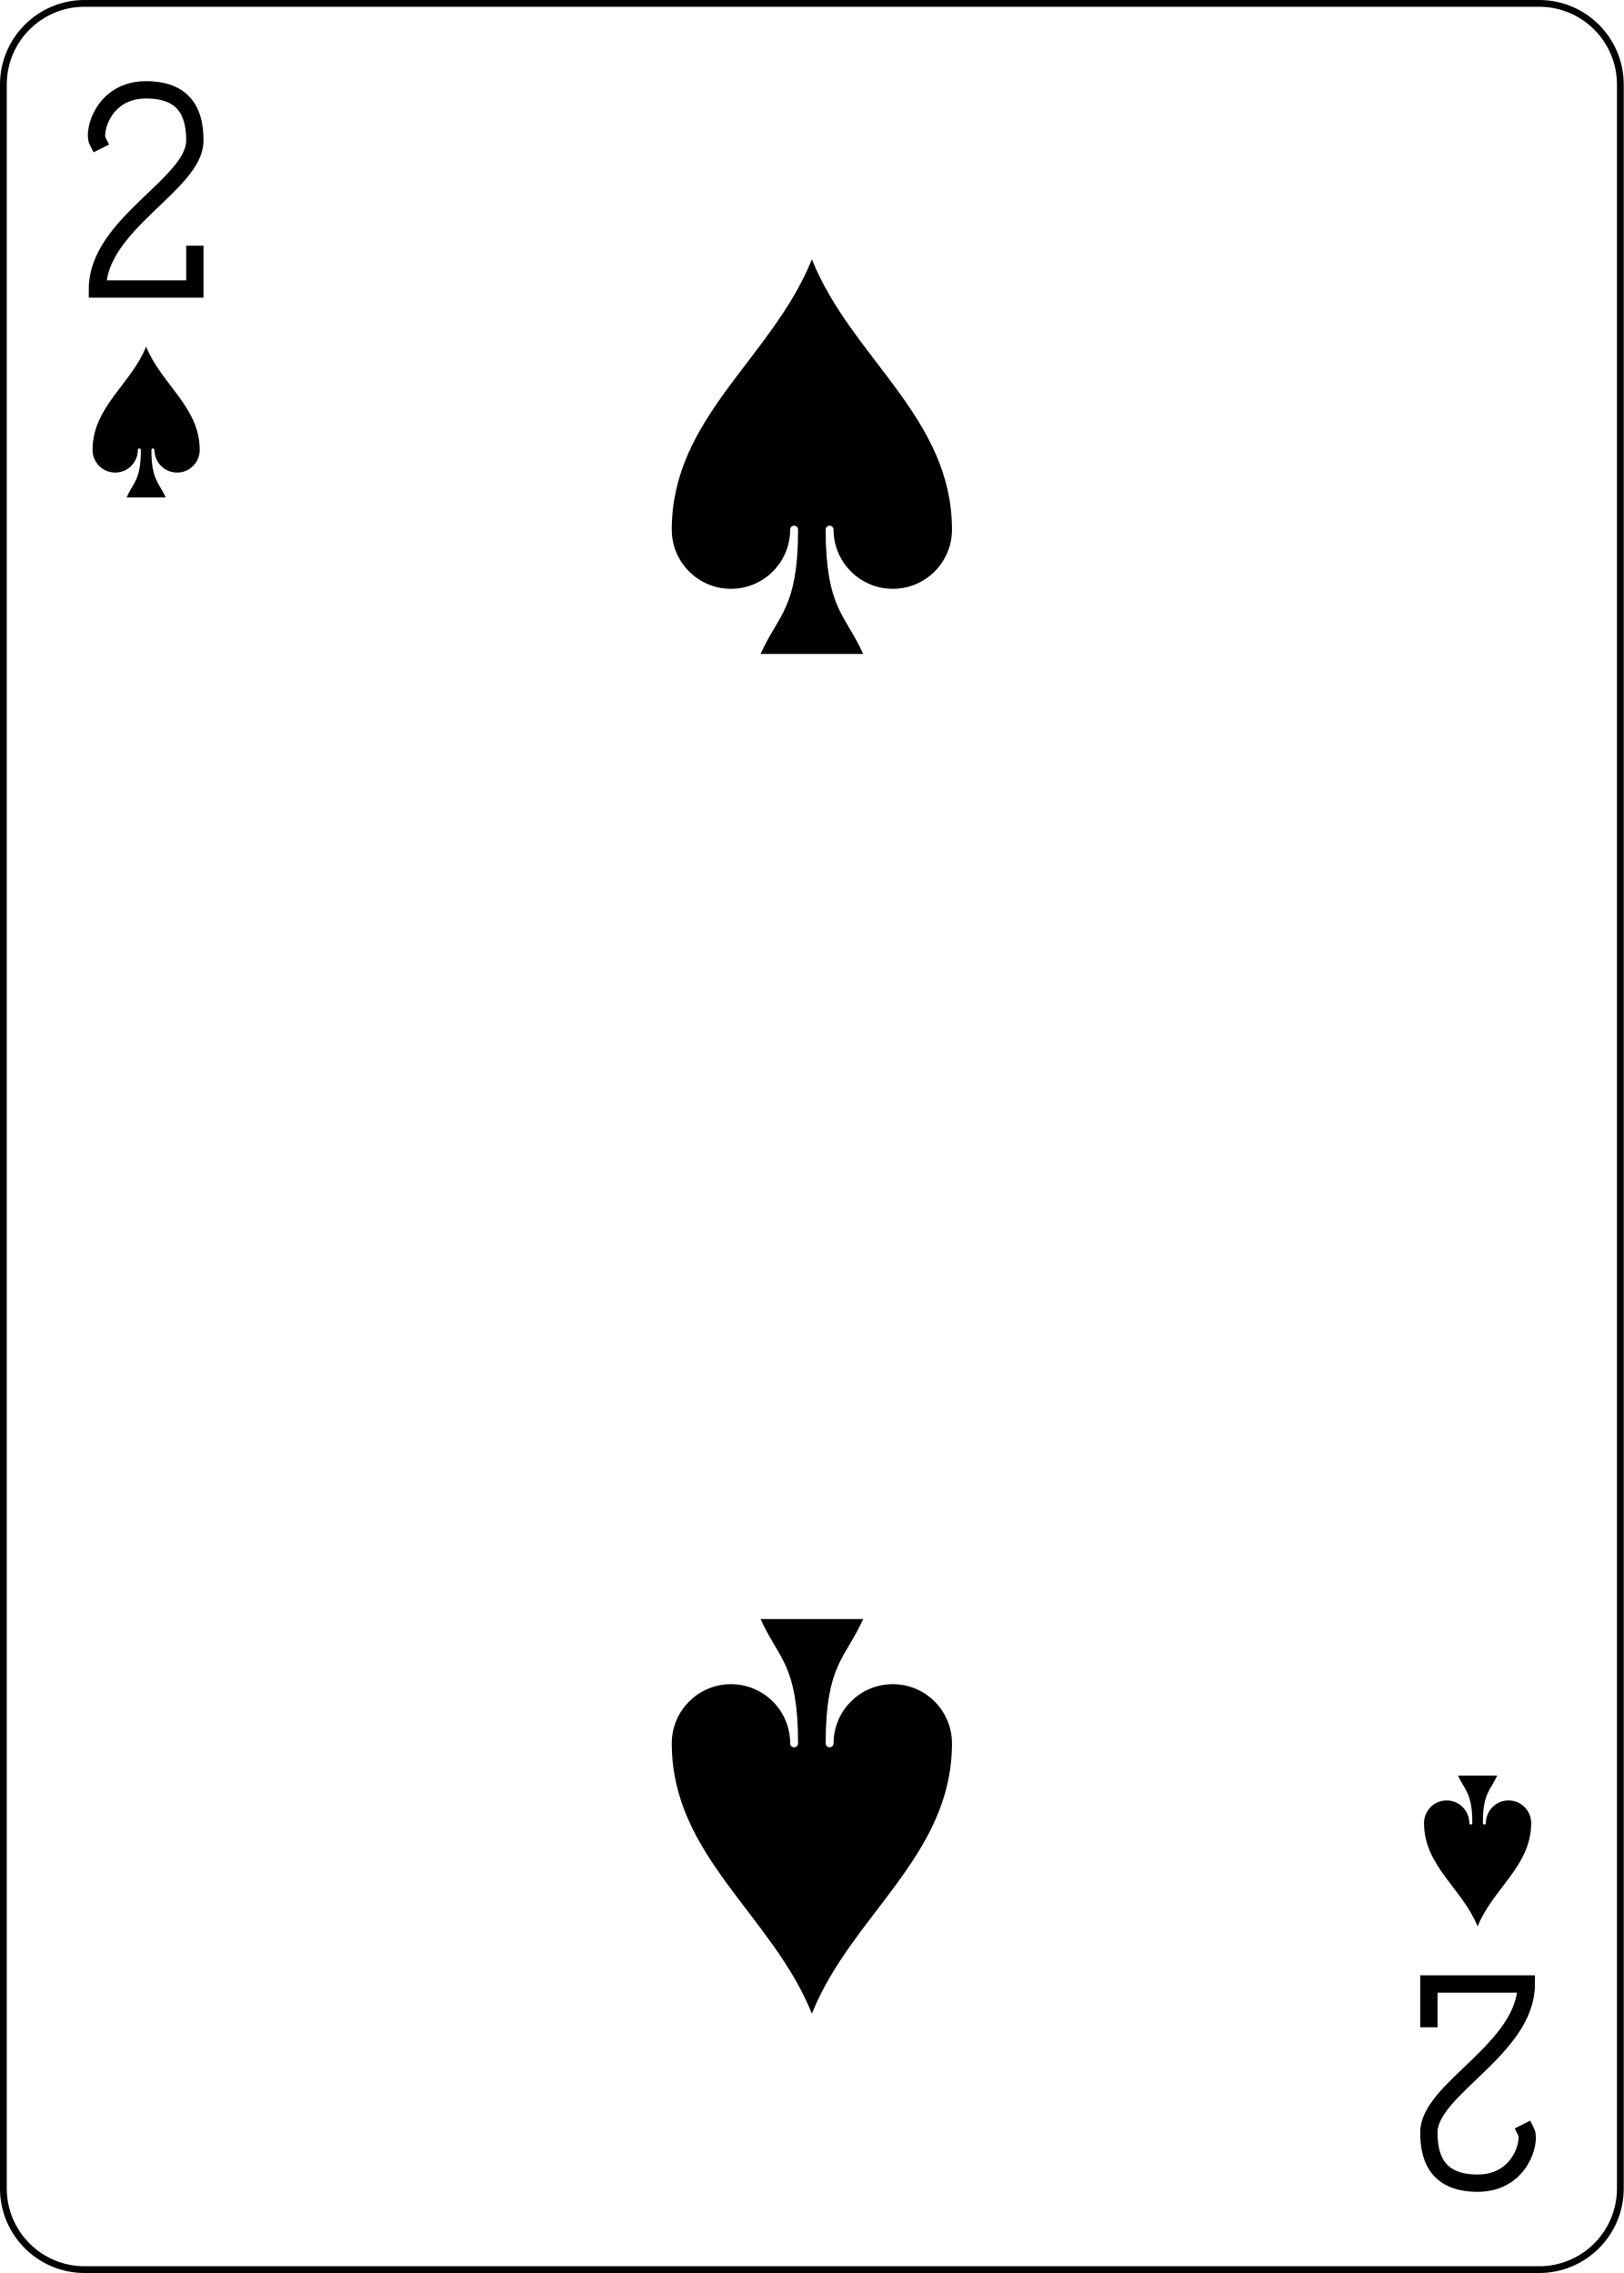
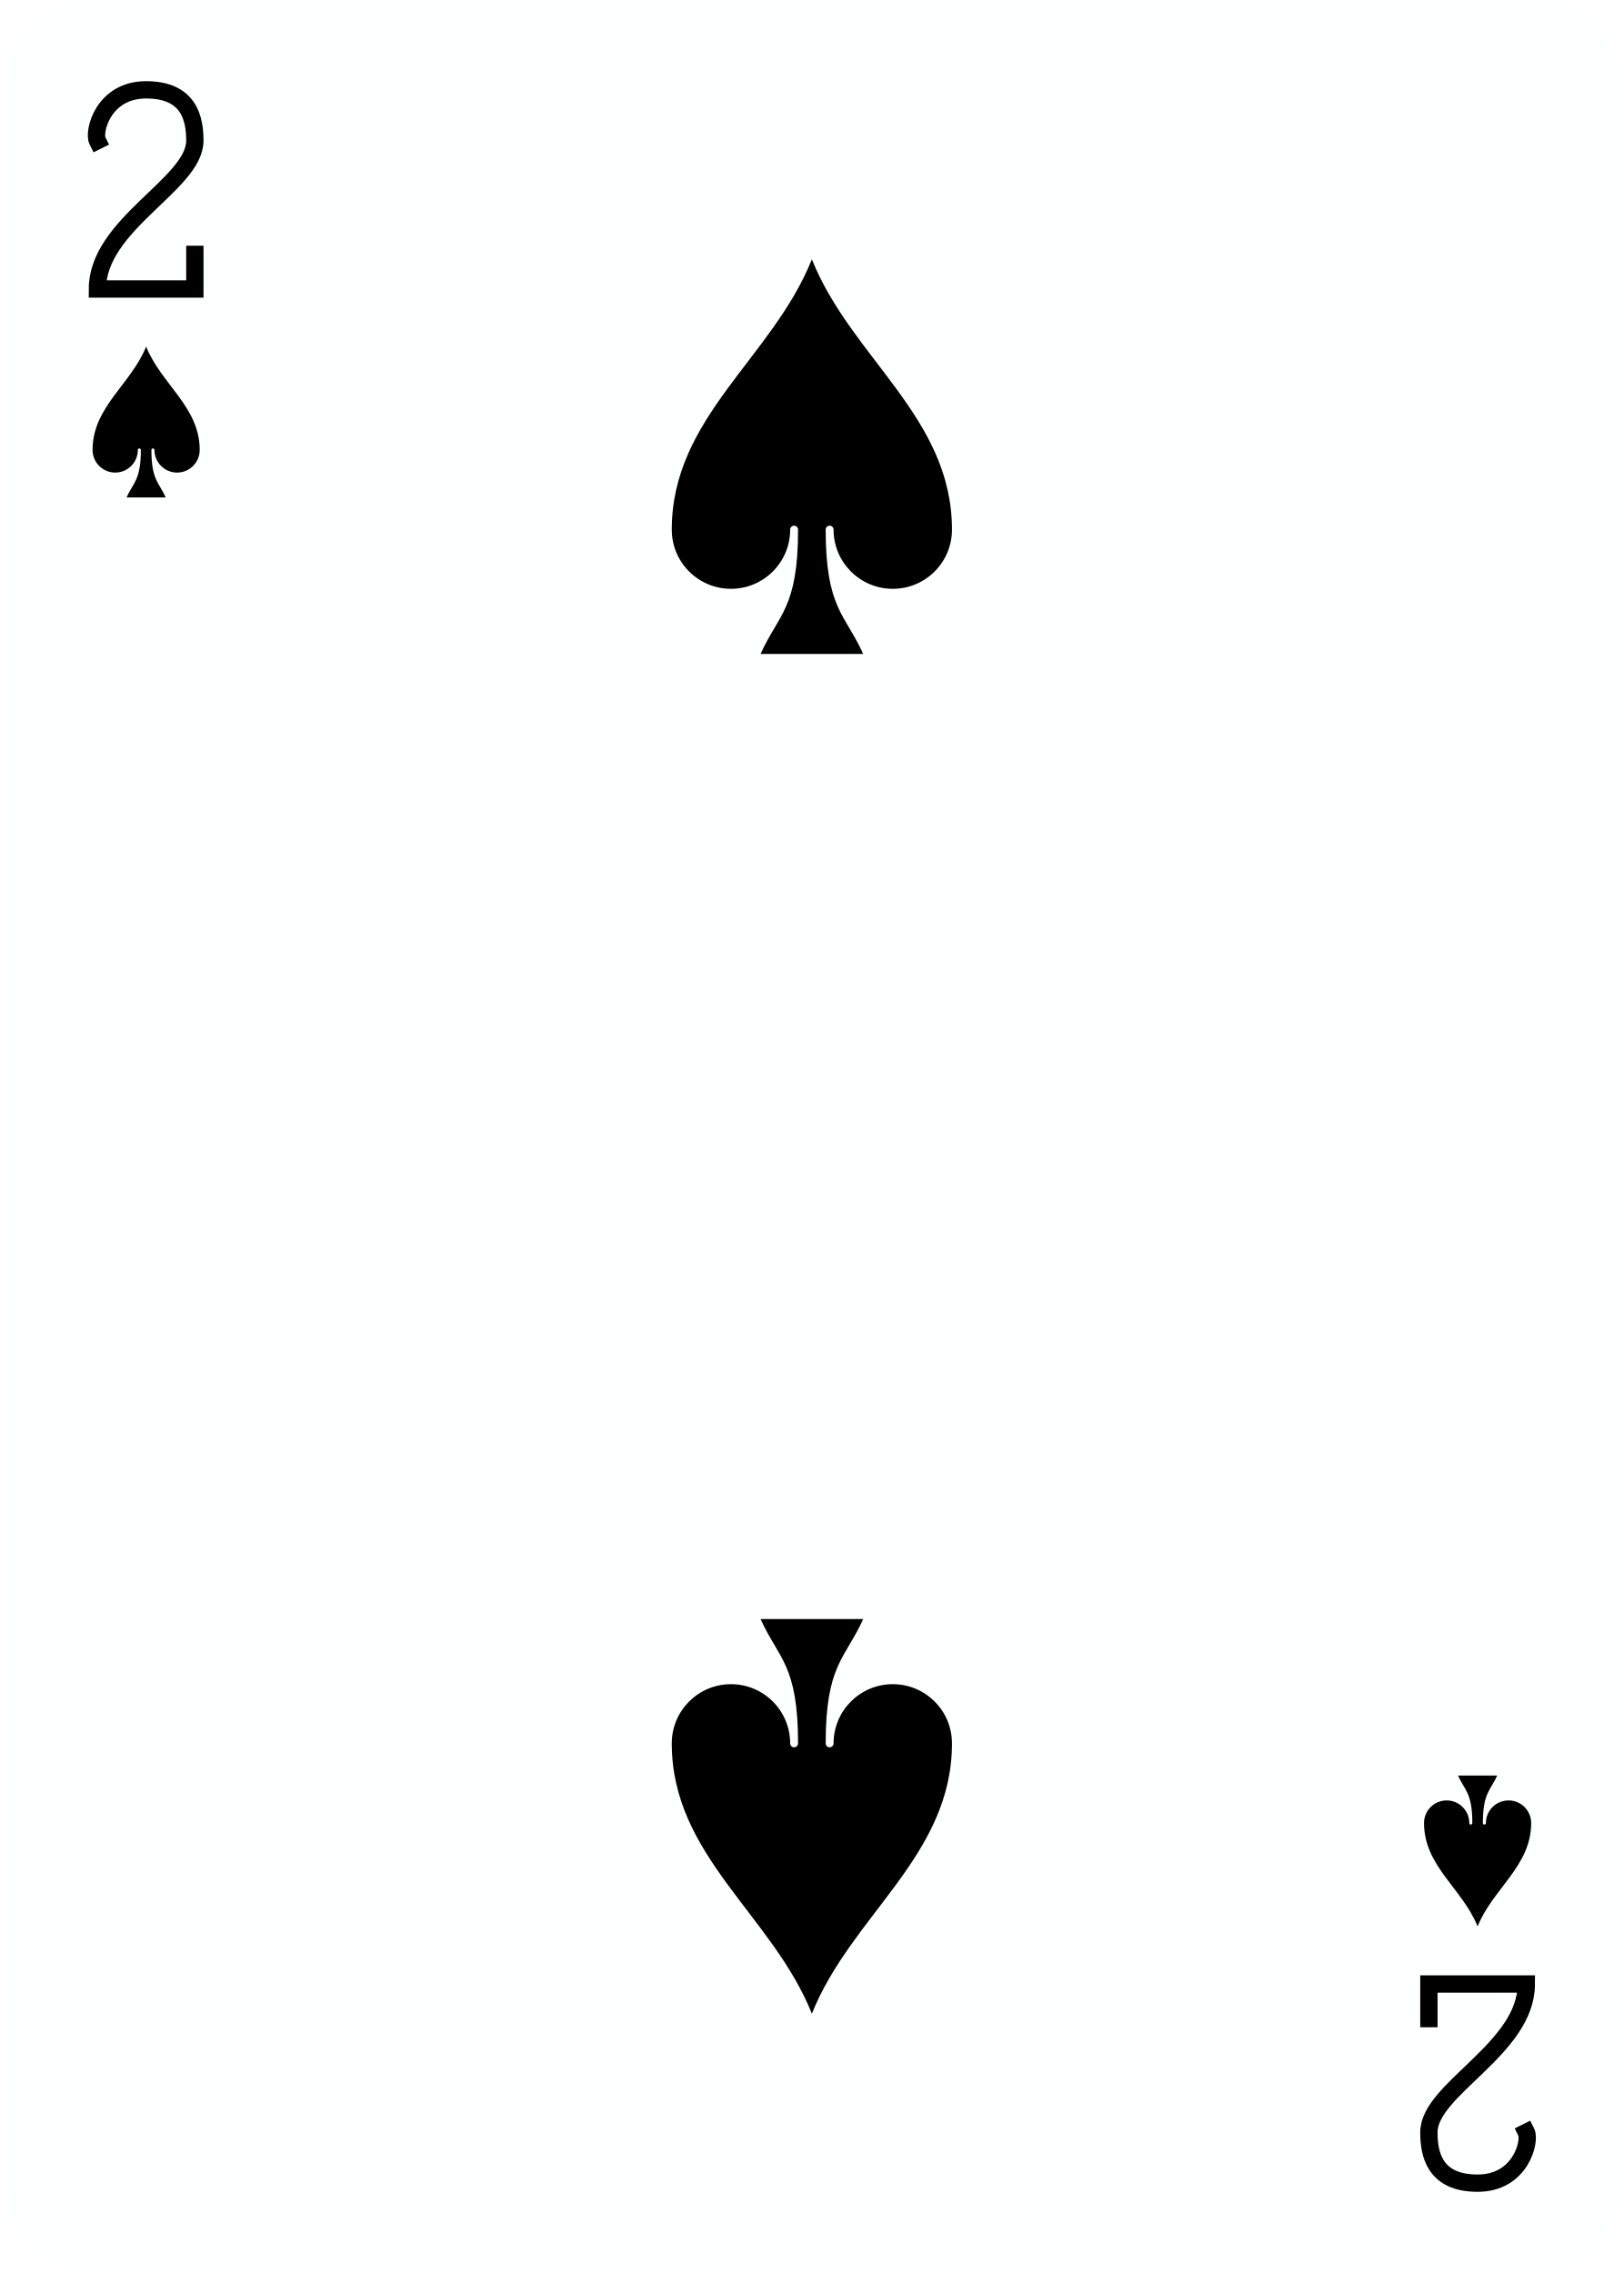
<svg xmlns="http://www.w3.org/2000/svg" xmlns:xlink="http://www.w3.org/1999/xlink" class="card" face="2S" height="3.5in" preserveAspectRatio="none" viewBox="-120 -168 240 336" width="2.5in">
  <symbol id="SS2" viewBox="-600 -600 1200 1200" preserveAspectRatio="xMinYMid">
    <path d="M0 -500C100 -250 355 -100 355 185A150 150 0 0 1 55 185A10 10 0 0 0 35 185C35 385 85 400 130 500L-130 500C-85 400 -35 385 -35 185A10 10 0 0 0 -55 185A150 150 0 0 1 -355 185C-355 -100 -100 -250 0 -500Z" fill="black" />
  </symbol>
  <symbol id="VS2" viewBox="-500 -500 1000 1000" preserveAspectRatio="xMinYMid">
    <path d="M-225 -225C-245 -265 -200 -460 0 -460C 200 -460 225 -325 225 -225C225 -25 -225 160 -225 460L225 460L225 300" stroke="black" stroke-width="80" stroke-linecap="square" stroke-miterlimit="1.5" fill="none" />
  </symbol>
-   <rect width="239" height="335" x="-119.5" y="-167.5" rx="12" ry="12" fill="#feffff" stroke="black" />
+   <rect width="239" height="335" x="-119.5" y="-167.5" rx="12" ry="12" fill="#feffff" />
  <use xlink:href="#VS2" height="32" x="-114.4" y="-156" />
  <use xlink:href="#SS2" height="26.769" x="-111.784" y="-119" />
  <use xlink:href="#SS2" height="70" x="-35" y="-135.501" />
  <g transform="rotate(180)">
    <use xlink:href="#VS2" height="32" x="-114.4" y="-156" />
    <use xlink:href="#SS2" height="26.769" x="-111.784" y="-119" />
    <use xlink:href="#SS2" height="70" x="-35" y="-135.501" />
  </g>
</svg>
